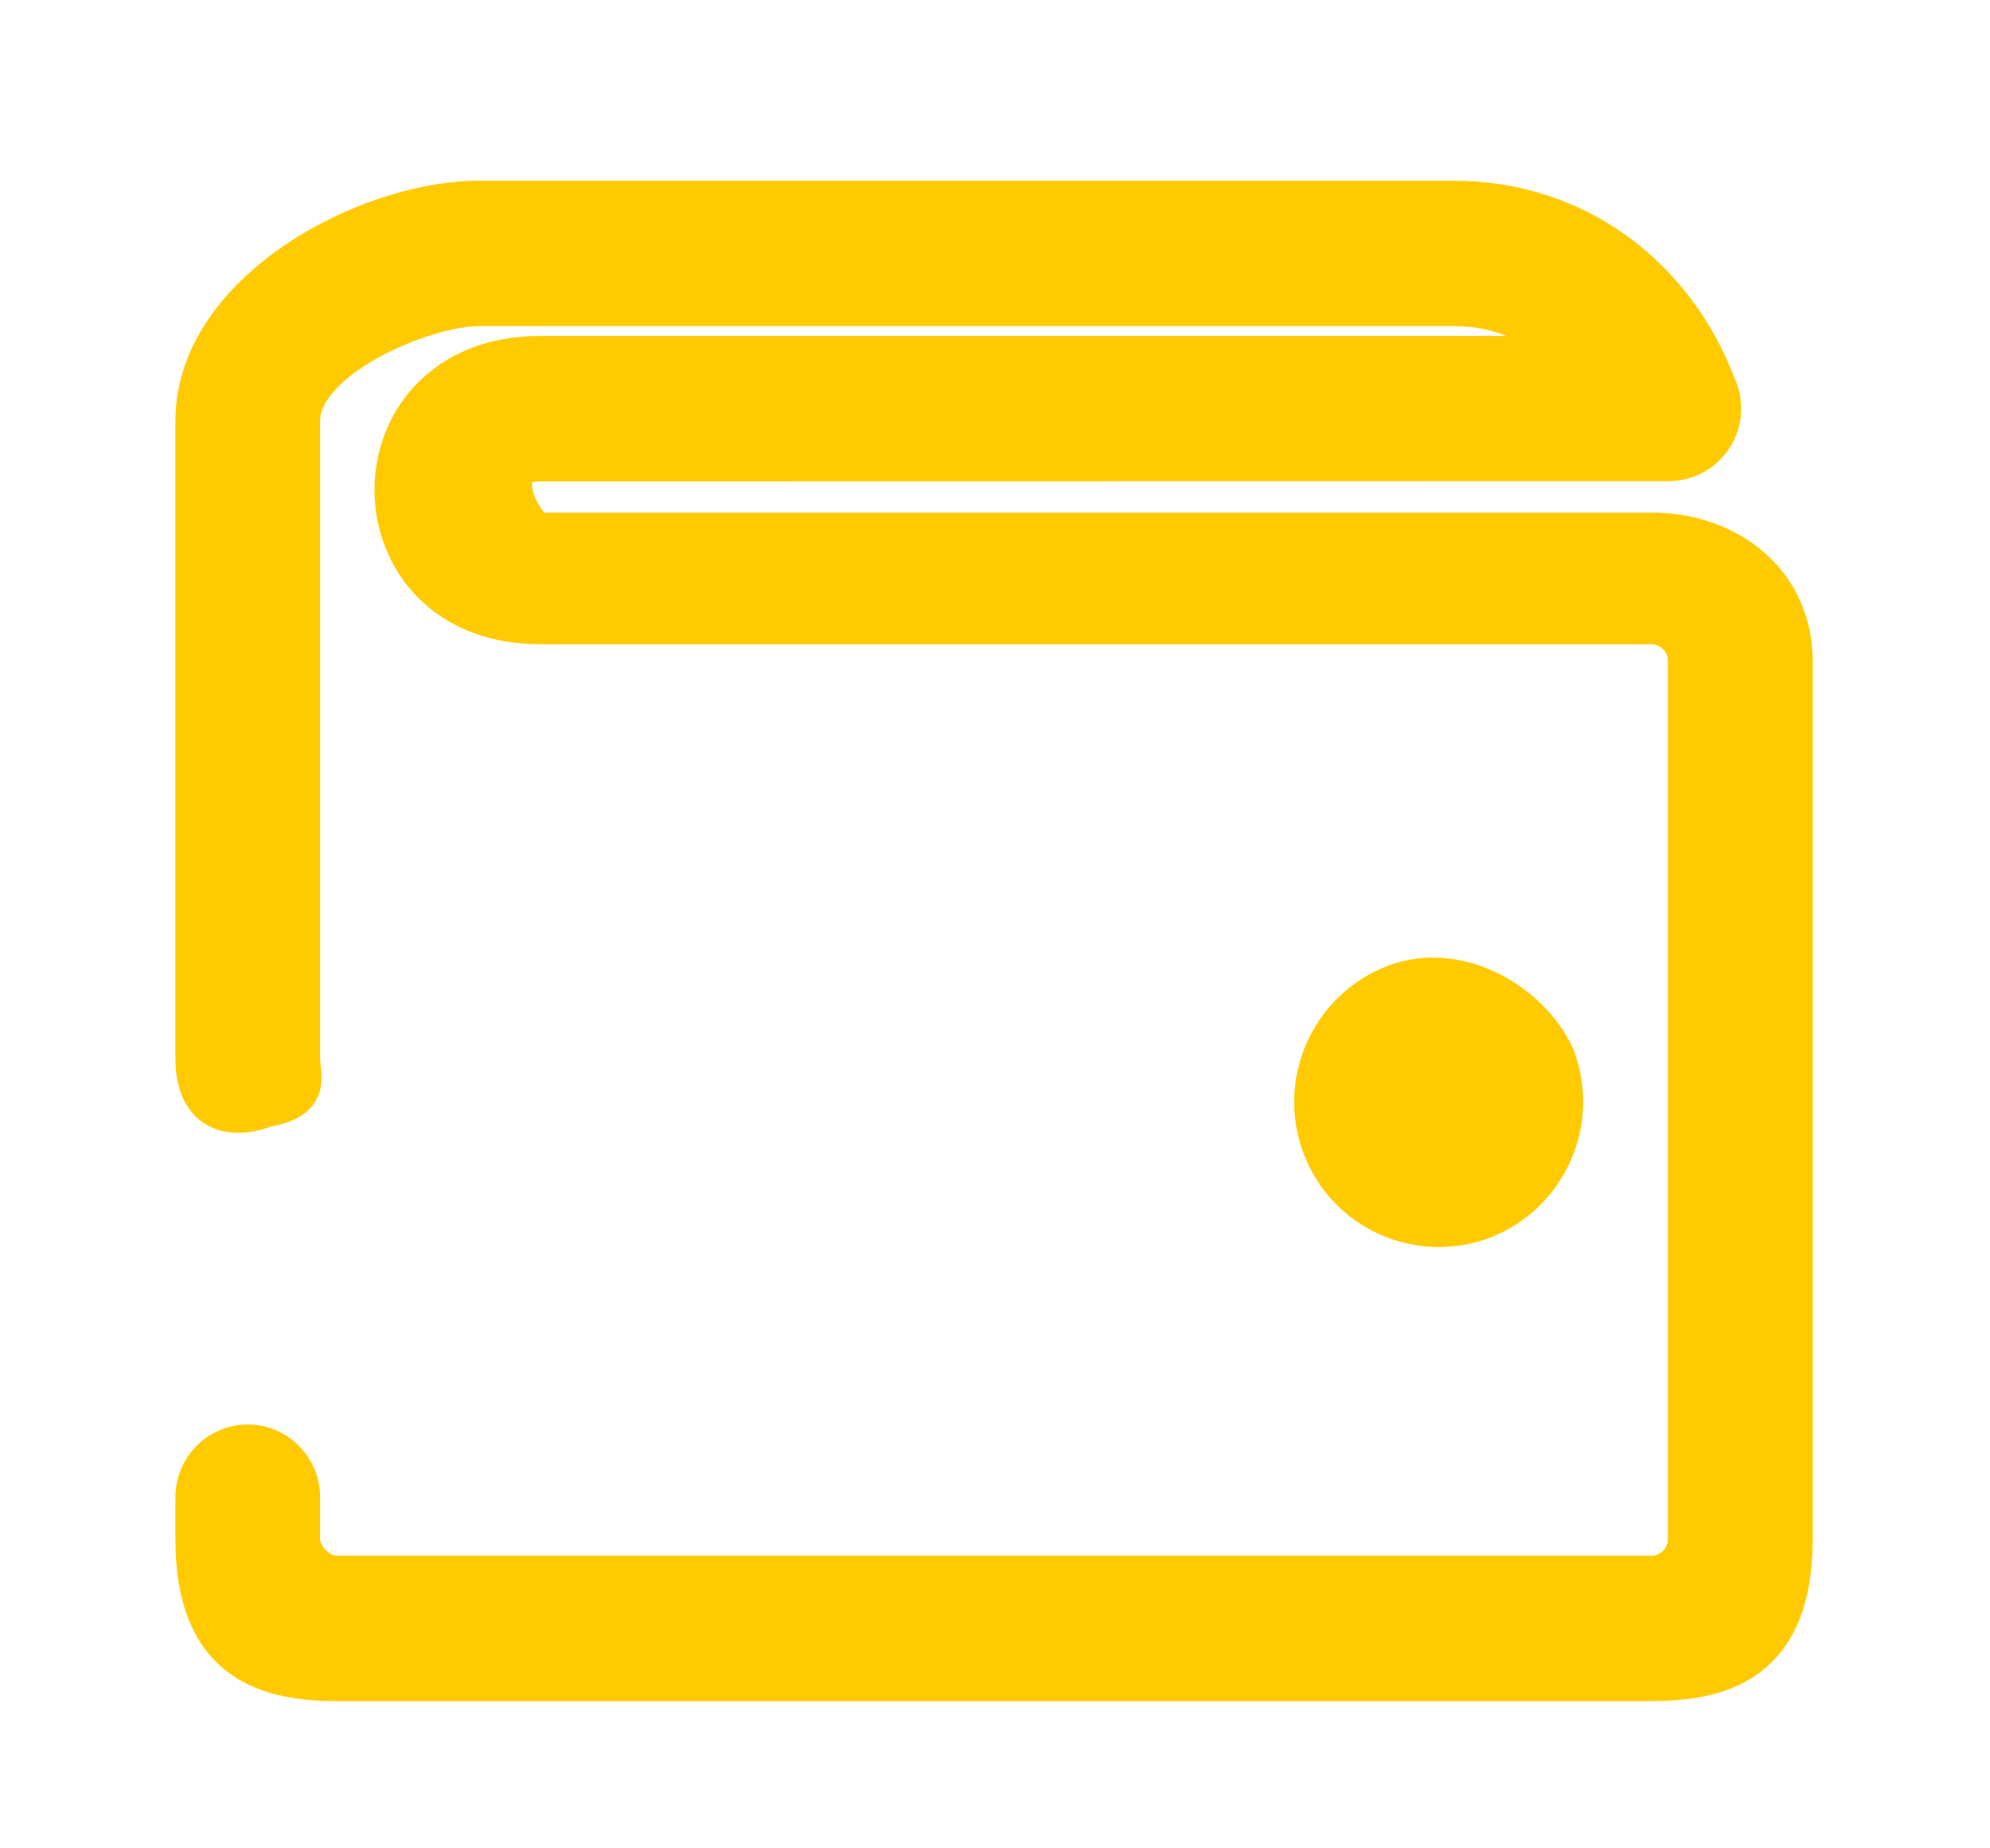
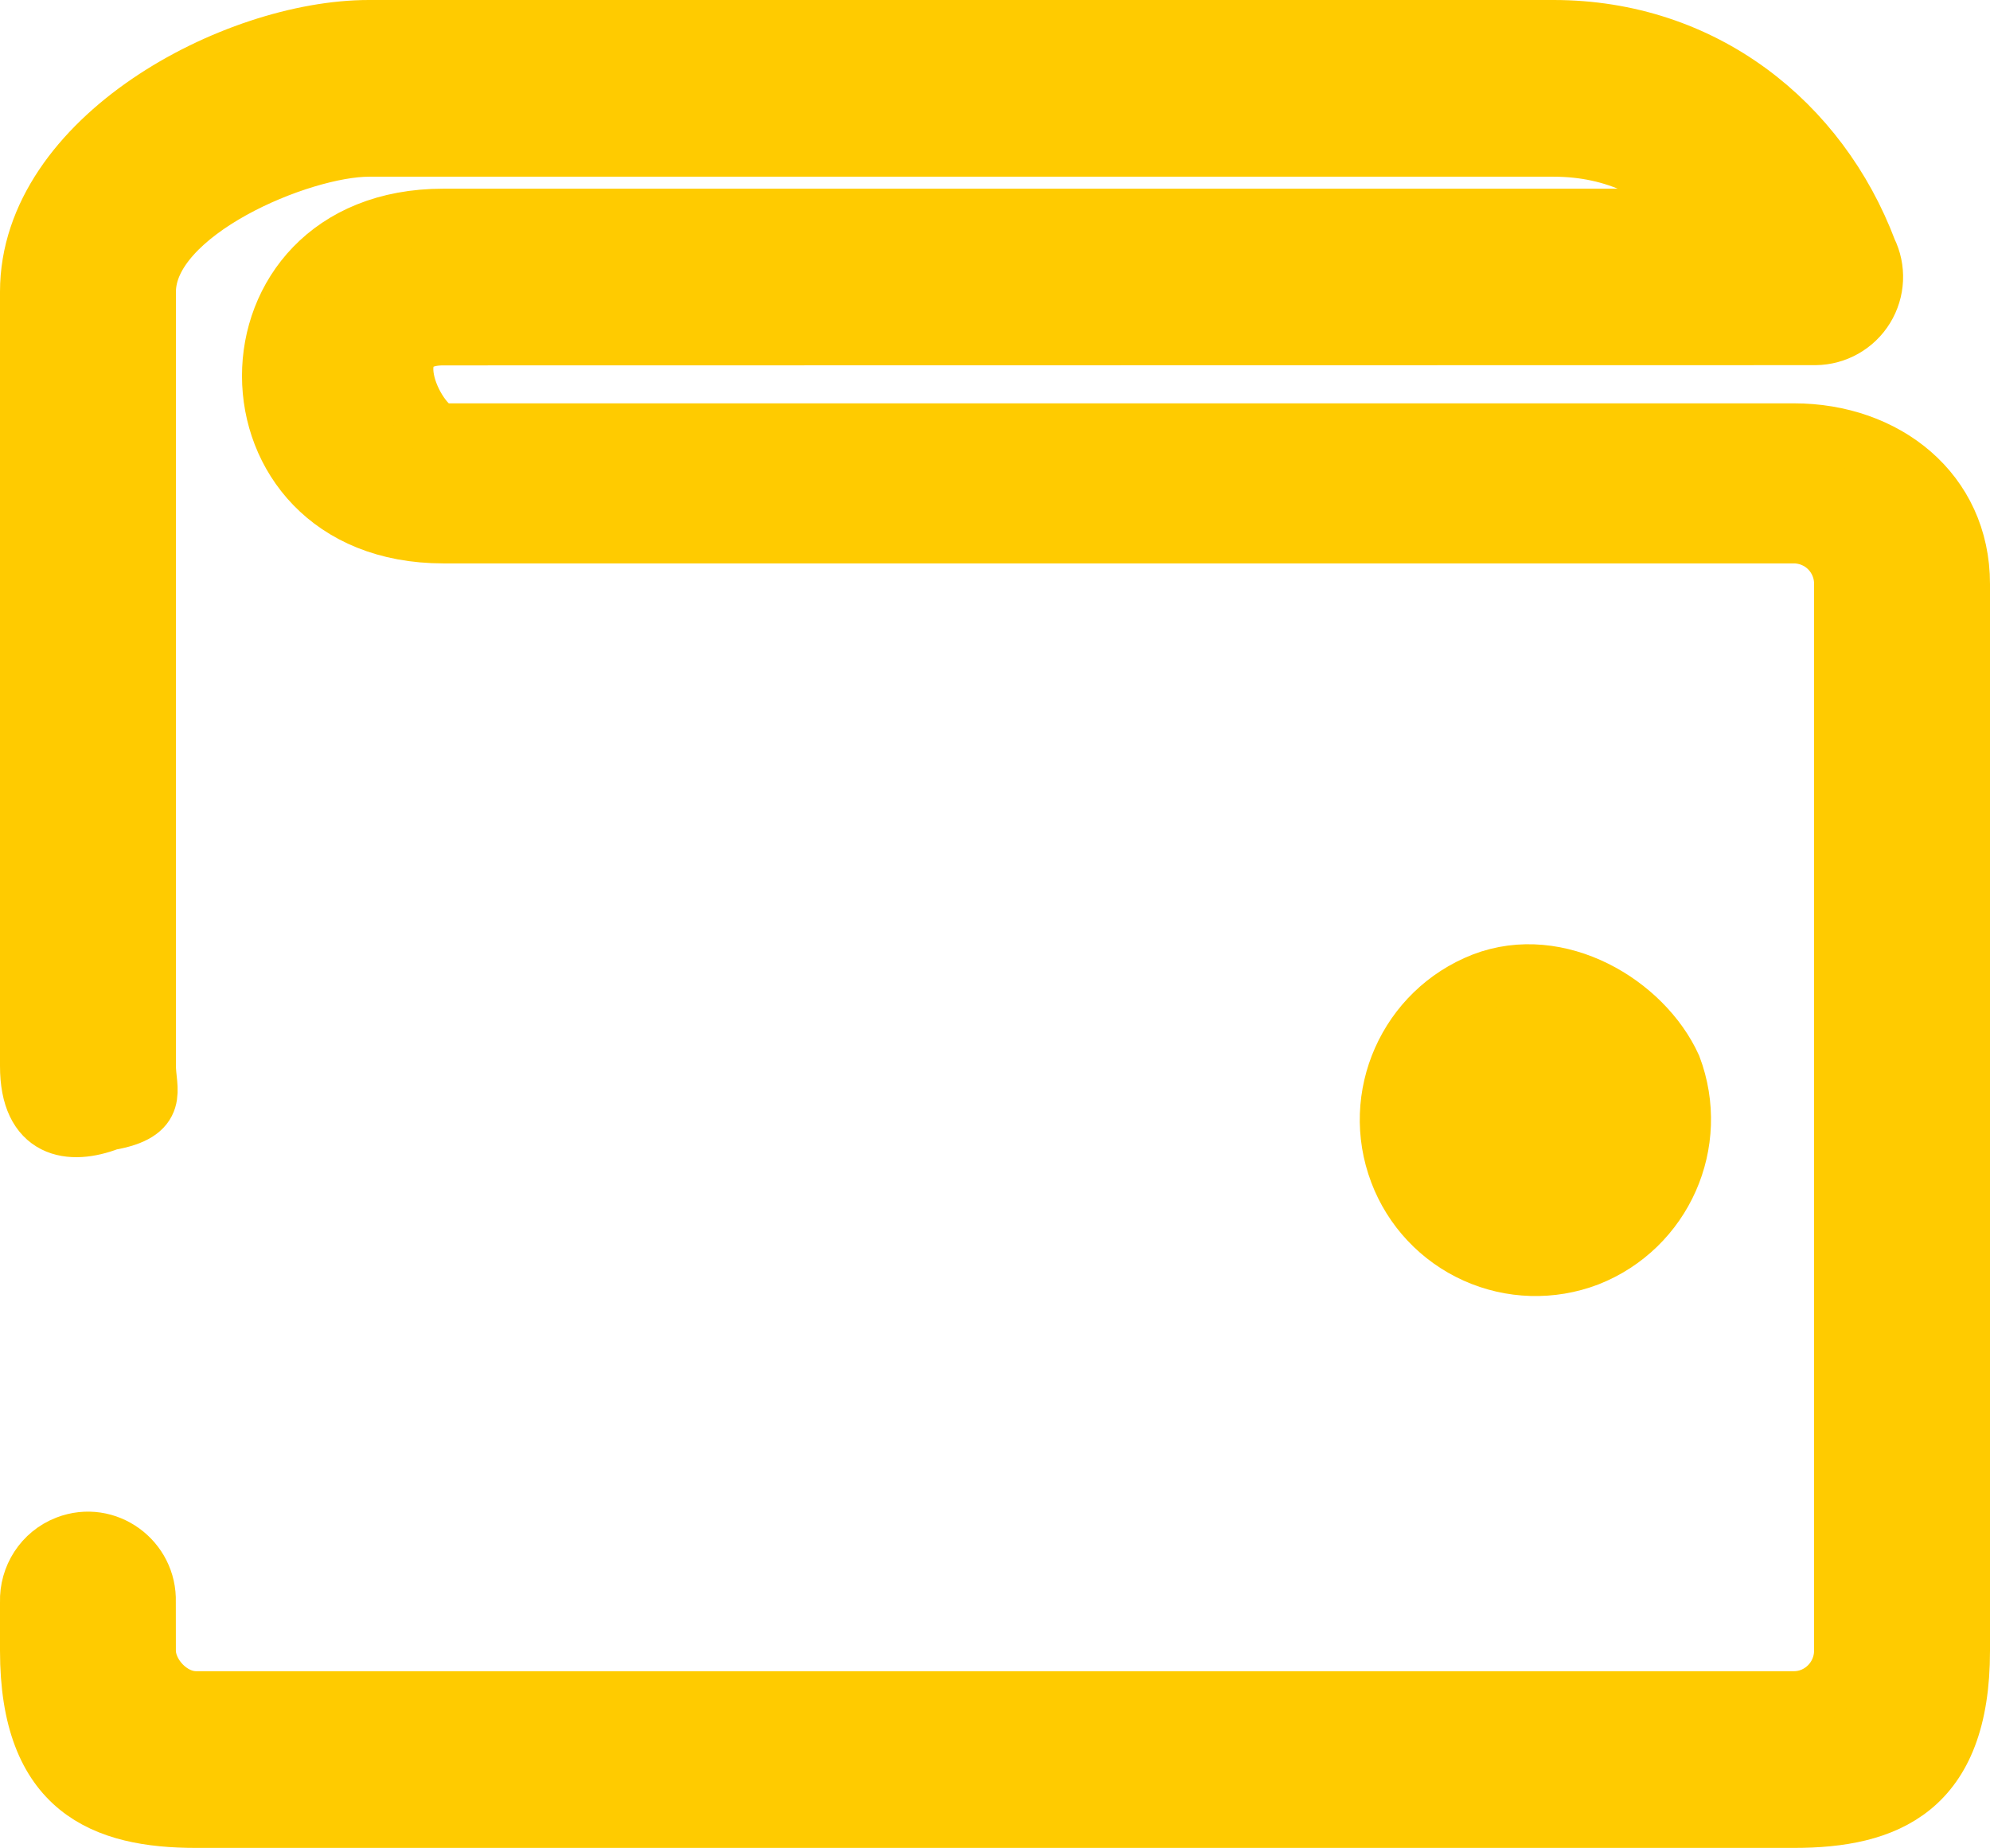
- <svg xmlns="http://www.w3.org/2000/svg" width="42" height="39">
-   <path fill-rule="evenodd" stroke="#FFCB00" fill="#FFCB00" d="M4.202 22.328V8.883c0-2.672 3.568-4.568 5.905-4.568h20.572c2.6 0 4.621 1.62 5.463 3.851a1.033 1.033 0 01-.915 1.491L11.4 9.661c-1.278 0-.42 1.659 0 1.659h23.453c1.594 0 2.905 1.032 2.905 2.637v18.526c0 2.427-1.309 2.926-2.905 2.926H7.107c-1.598 0-2.905-.499-2.905-2.926v-.845c-.013-.429.24-.838.66-1 .691-.266 1.417.27 1.393 1l.001.845c0 .41.401.857.851.857h27.746c.467 0 .85-.385.85-.857V13.957a.852.852 0 00-.85-.857H11.4c-3.989 0-4-5.508 0-5.508h21.918c-.711-.78-1.566-1.208-2.639-1.208H10.107c-1.183 0-3.851 1.112-3.851 2.499v13.445c0 .416.244.809-.66.966-.677.261-1.395.156-1.394-.966h0zm23.78 1.848a2.58 2.58 0 011.472-3.316c1.31-.505 2.791.38 3.292 1.482a2.581 2.581 0 01-1.471 3.315 2.55 2.55 0 01-3.293-1.481h0z" />
+ <svg xmlns="http://www.w3.org/2000/svg" width="34.556" height="32.094">
+   <path fill-rule="evenodd" stroke="#ffcb00" fill="#ffcb00" d="M.5 18.513V5.068C.5 2.396 4.068.5 6.405.5h20.572c2.6 0 4.621 1.62 5.463 3.851a1.033 1.033 0 01-.915 1.491l-23.827.004c-1.278 0-.42 1.659 0 1.659h23.453c1.594 0 2.905 1.032 2.905 2.637v18.526c0 2.427-1.309 2.926-2.905 2.926H3.405C1.807 31.594.5 31.095.5 28.668v-.845c-.013-.429.24-.838.66-1 .691-.266 1.417.27 1.393 1l.001.845c0 .41.401.857.851.857h27.746c.467 0 .85-.385.85-.857V10.142a.852.852 0 00-.85-.857H7.698c-3.989 0-4-5.508 0-5.508h21.918c-.71-.78-1.566-1.208-2.639-1.208H6.405c-1.183 0-3.85 1.112-3.85 2.499v13.445c0 .416.243.809-.66.966-.678.261-1.396.156-1.395-.966zm23.78 1.848a2.58 2.58 0 011.472-3.316c1.31-.505 2.791.38 3.292 1.482a2.581 2.581 0 01-1.47 3.315 2.55 2.55 0 01-3.294-1.481z" />
</svg>
